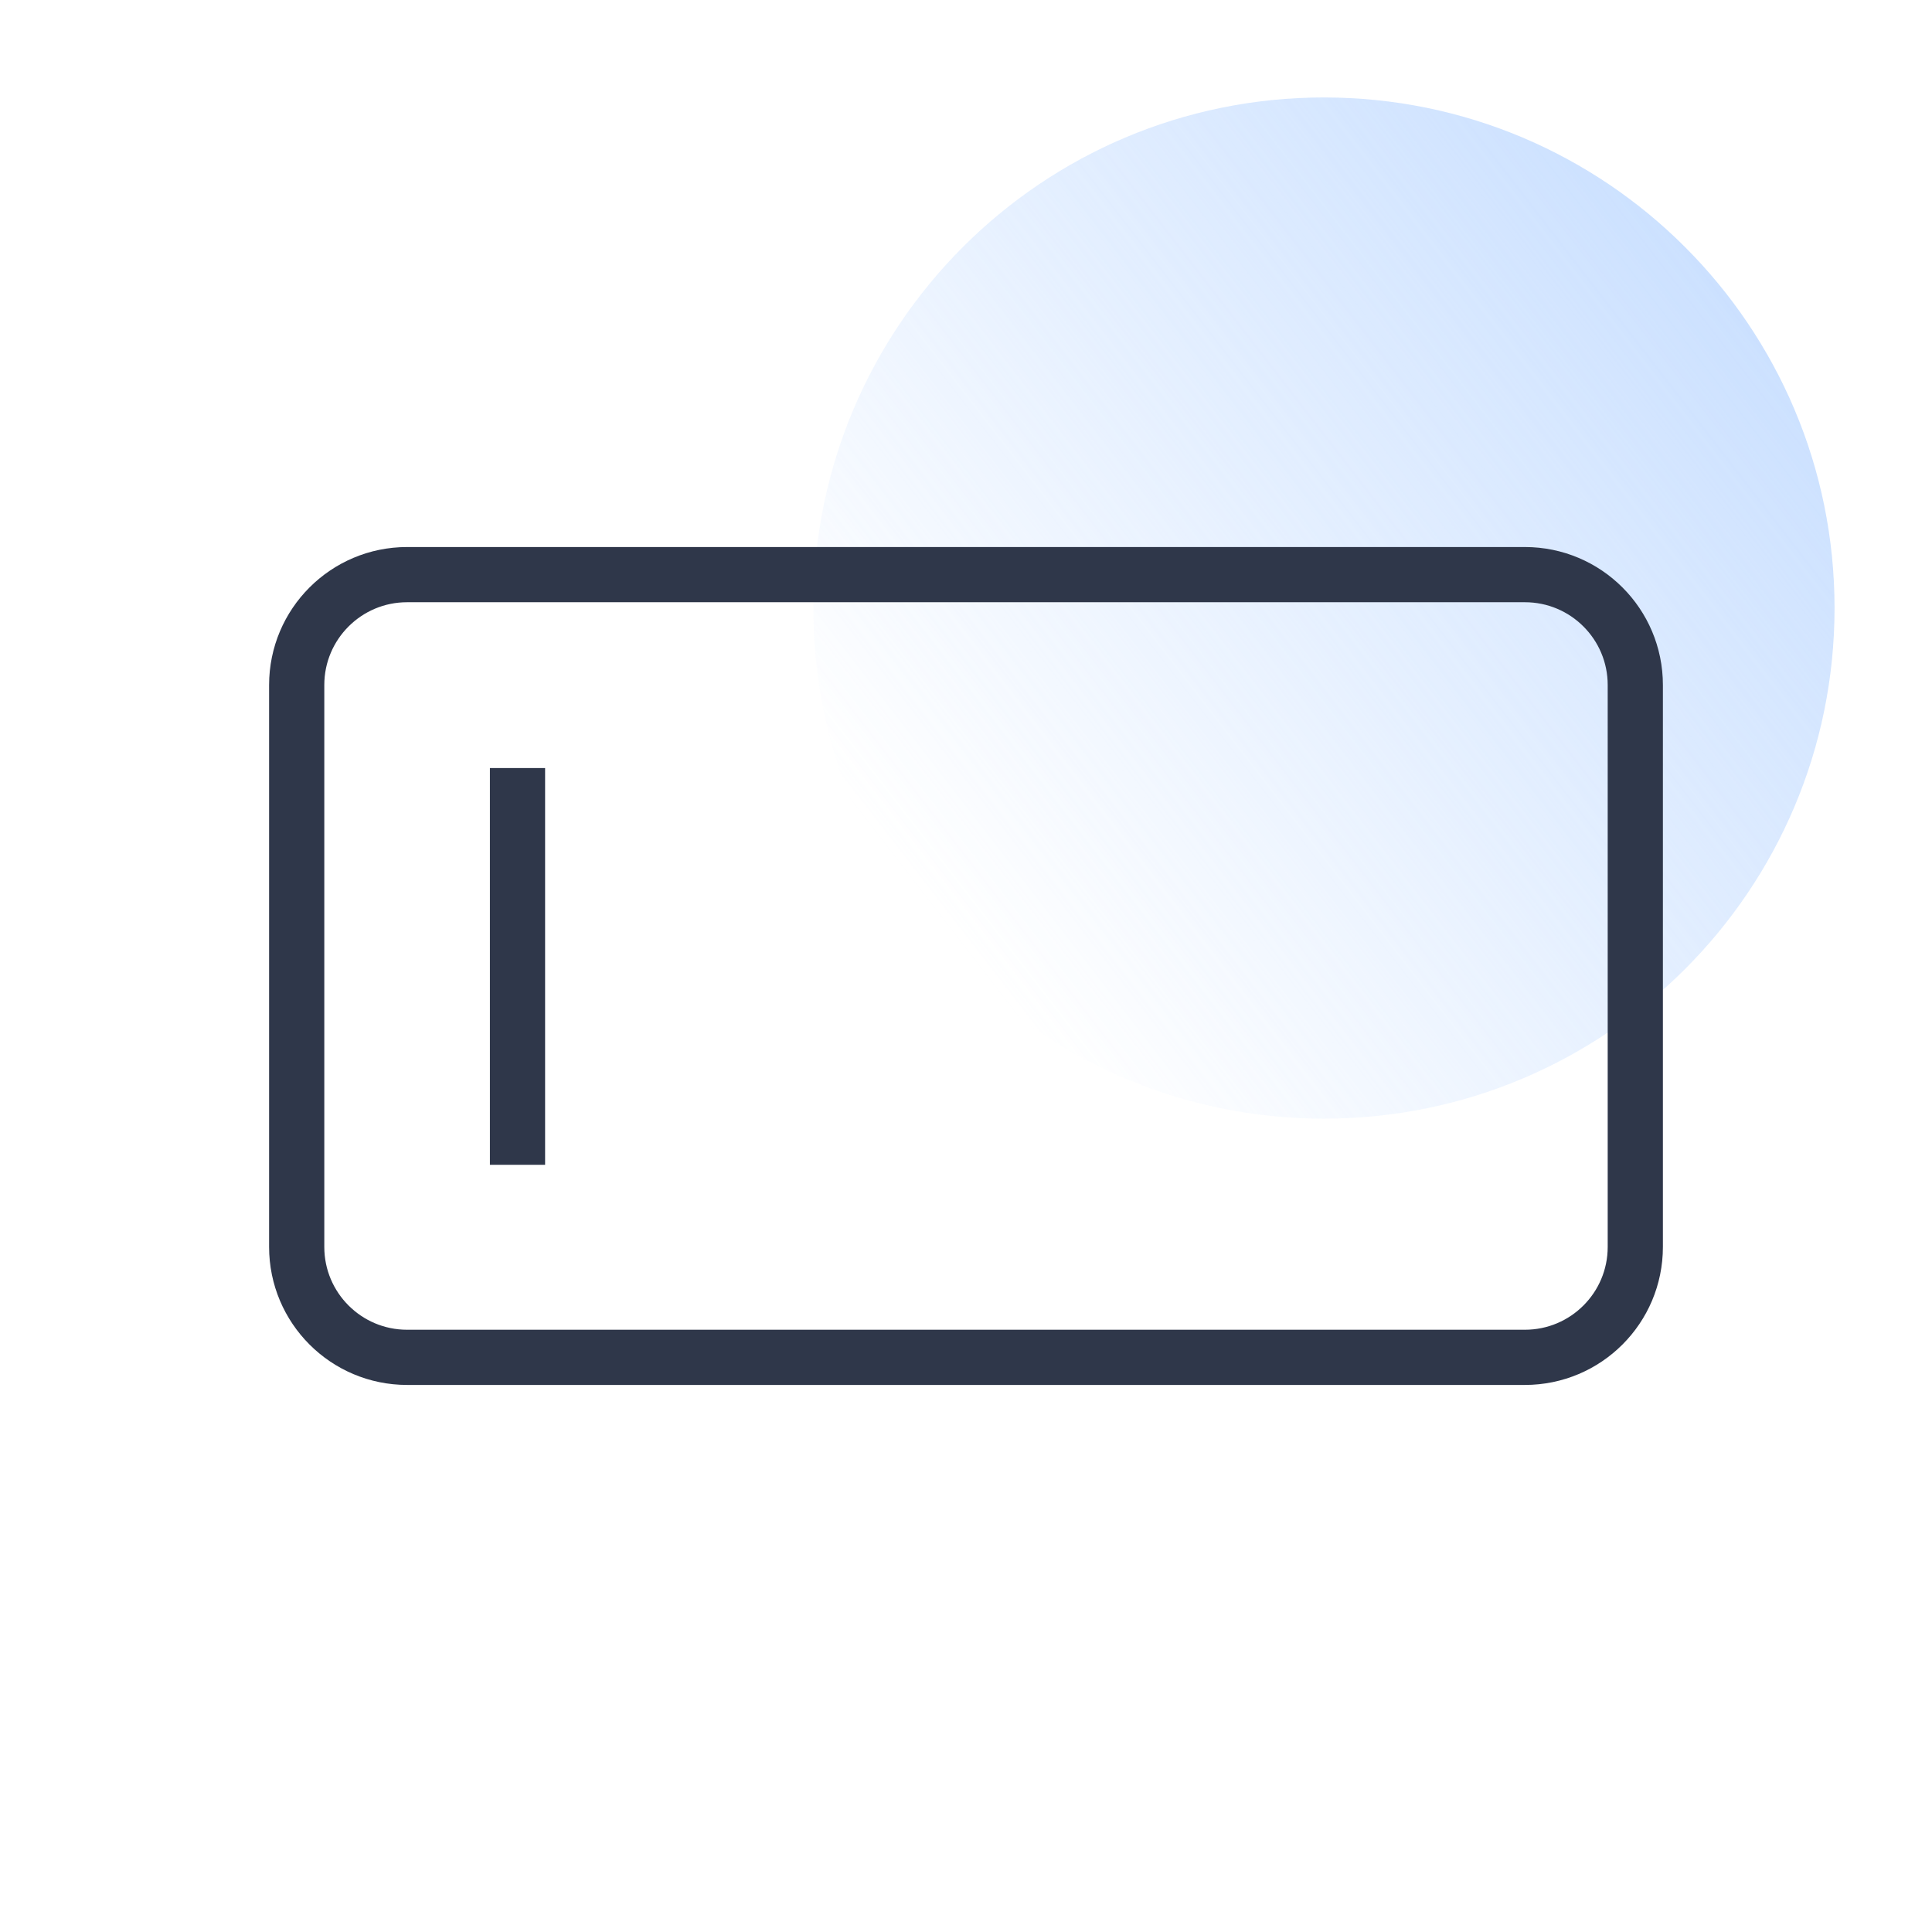
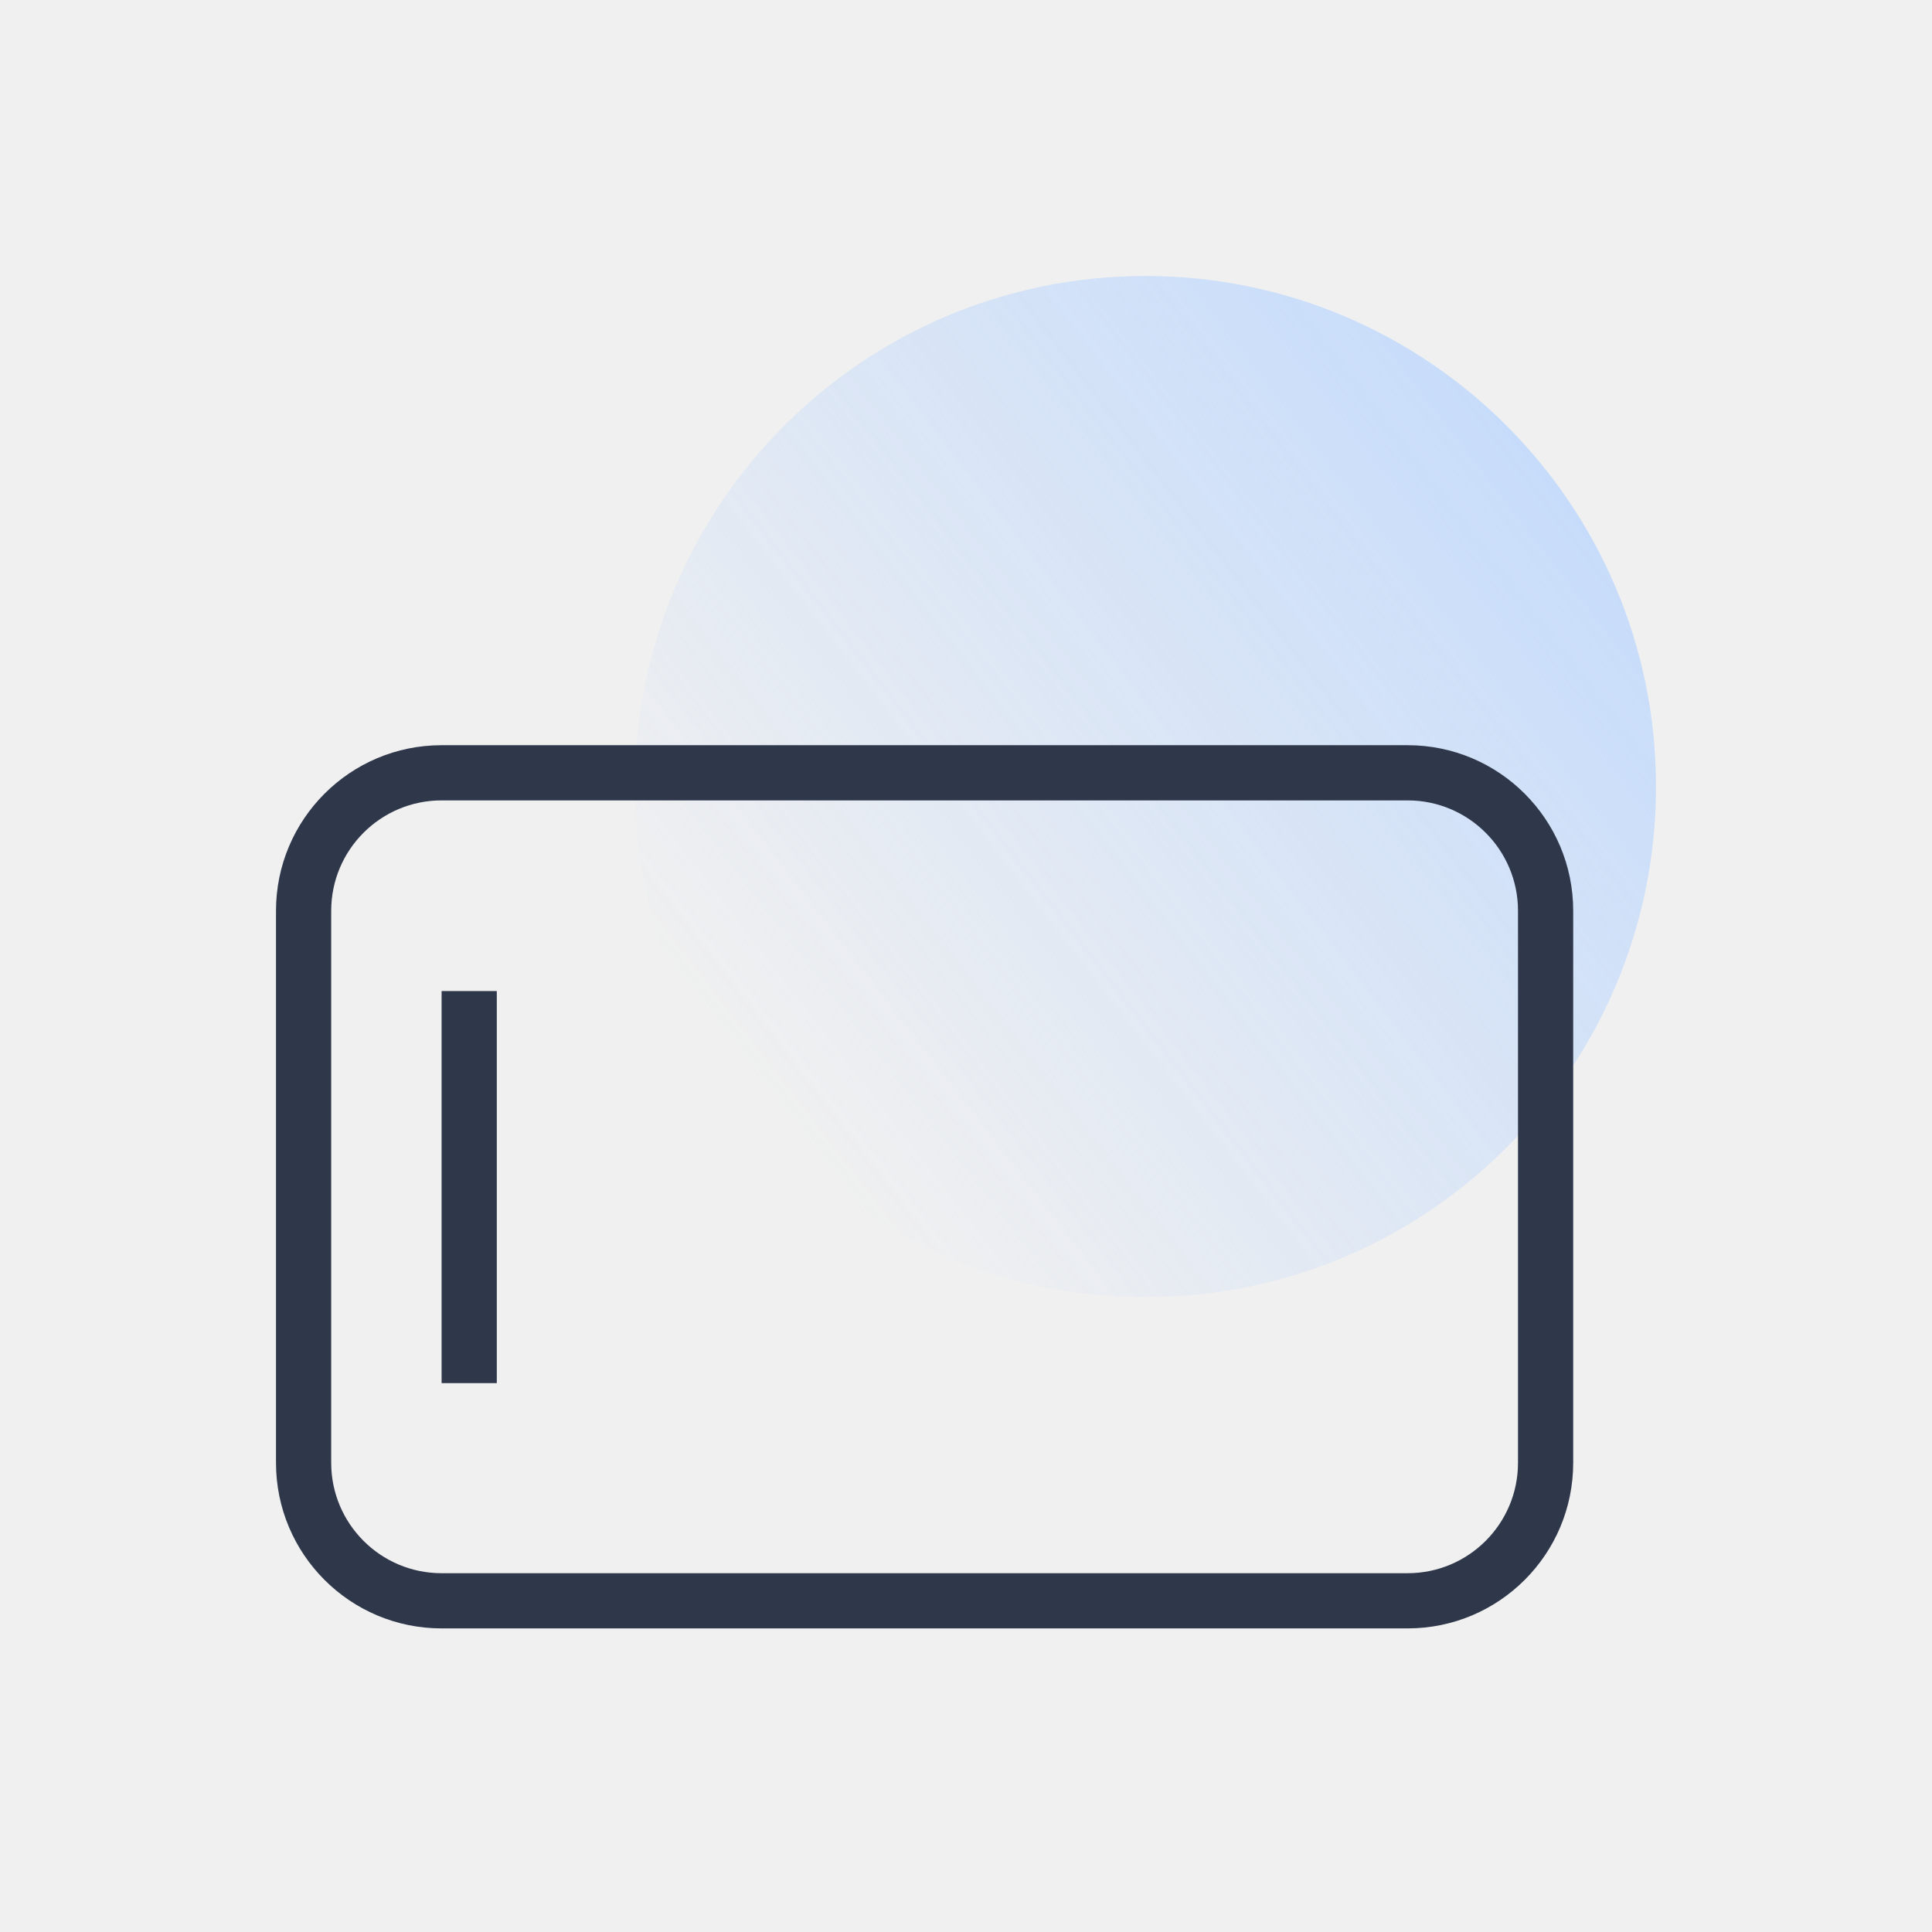
<svg xmlns="http://www.w3.org/2000/svg" width="70" height="70" viewBox="0 0 70 70" fill="none">
-   <rect width="70" height="70" fill="white" />
-   <circle opacity="0.7" cx="47.969" cy="22.031" r="18.5" fill="url(#paint0_linear)" />
-   <rect x="10.75" y="20.82" width="48.5" height="28.359" rx="4" stroke="#2F374A" stroke-width="2" />
-   <path d="M18.75 27.828V42.203" stroke="#2F374A" stroke-width="2" />
+   <circle opacity="0.7" cx="41.5" cy="28.5" r="18.5" fill="url(#paint0_linear)" />
+   <path fill-rule="evenodd" clip-rule="evenodd" d="M10 33C10 29.686 12.686 27 16 27H51C54.314 27 57 29.686 57 33V53C57 56.314 54.314 59 51 59H16C12.686 59 10 56.314 10 53V33ZM16 29C13.791 29 12 30.791 12 33V53C12 55.209 13.791 57 16 57H51C53.209 57 55 55.209 55 53V33C55 30.791 53.209 29 51 29H16Z" fill="#2F374A" />
+   <path fill-rule="evenodd" clip-rule="evenodd" d="M16 50.113V35.908H18V50.113H16Z" fill="#2F374A" />
  <defs>
-     <linearGradient id="paint0_linear" x1="62.844" y1="10.844" x2="33.969" y2="33.156" gradientUnits="userSpaceOnUse">
+     <linearGradient id="paint0_linear" x1="56.375" y1="17.312" x2="27.5" y2="39.625" gradientUnits="userSpaceOnUse">
      <stop stop-color="#B6D4FF" />
      <stop offset="1" stop-color="#B6D4FF" stop-opacity="0" />
    </linearGradient>
  </defs>
</svg>
